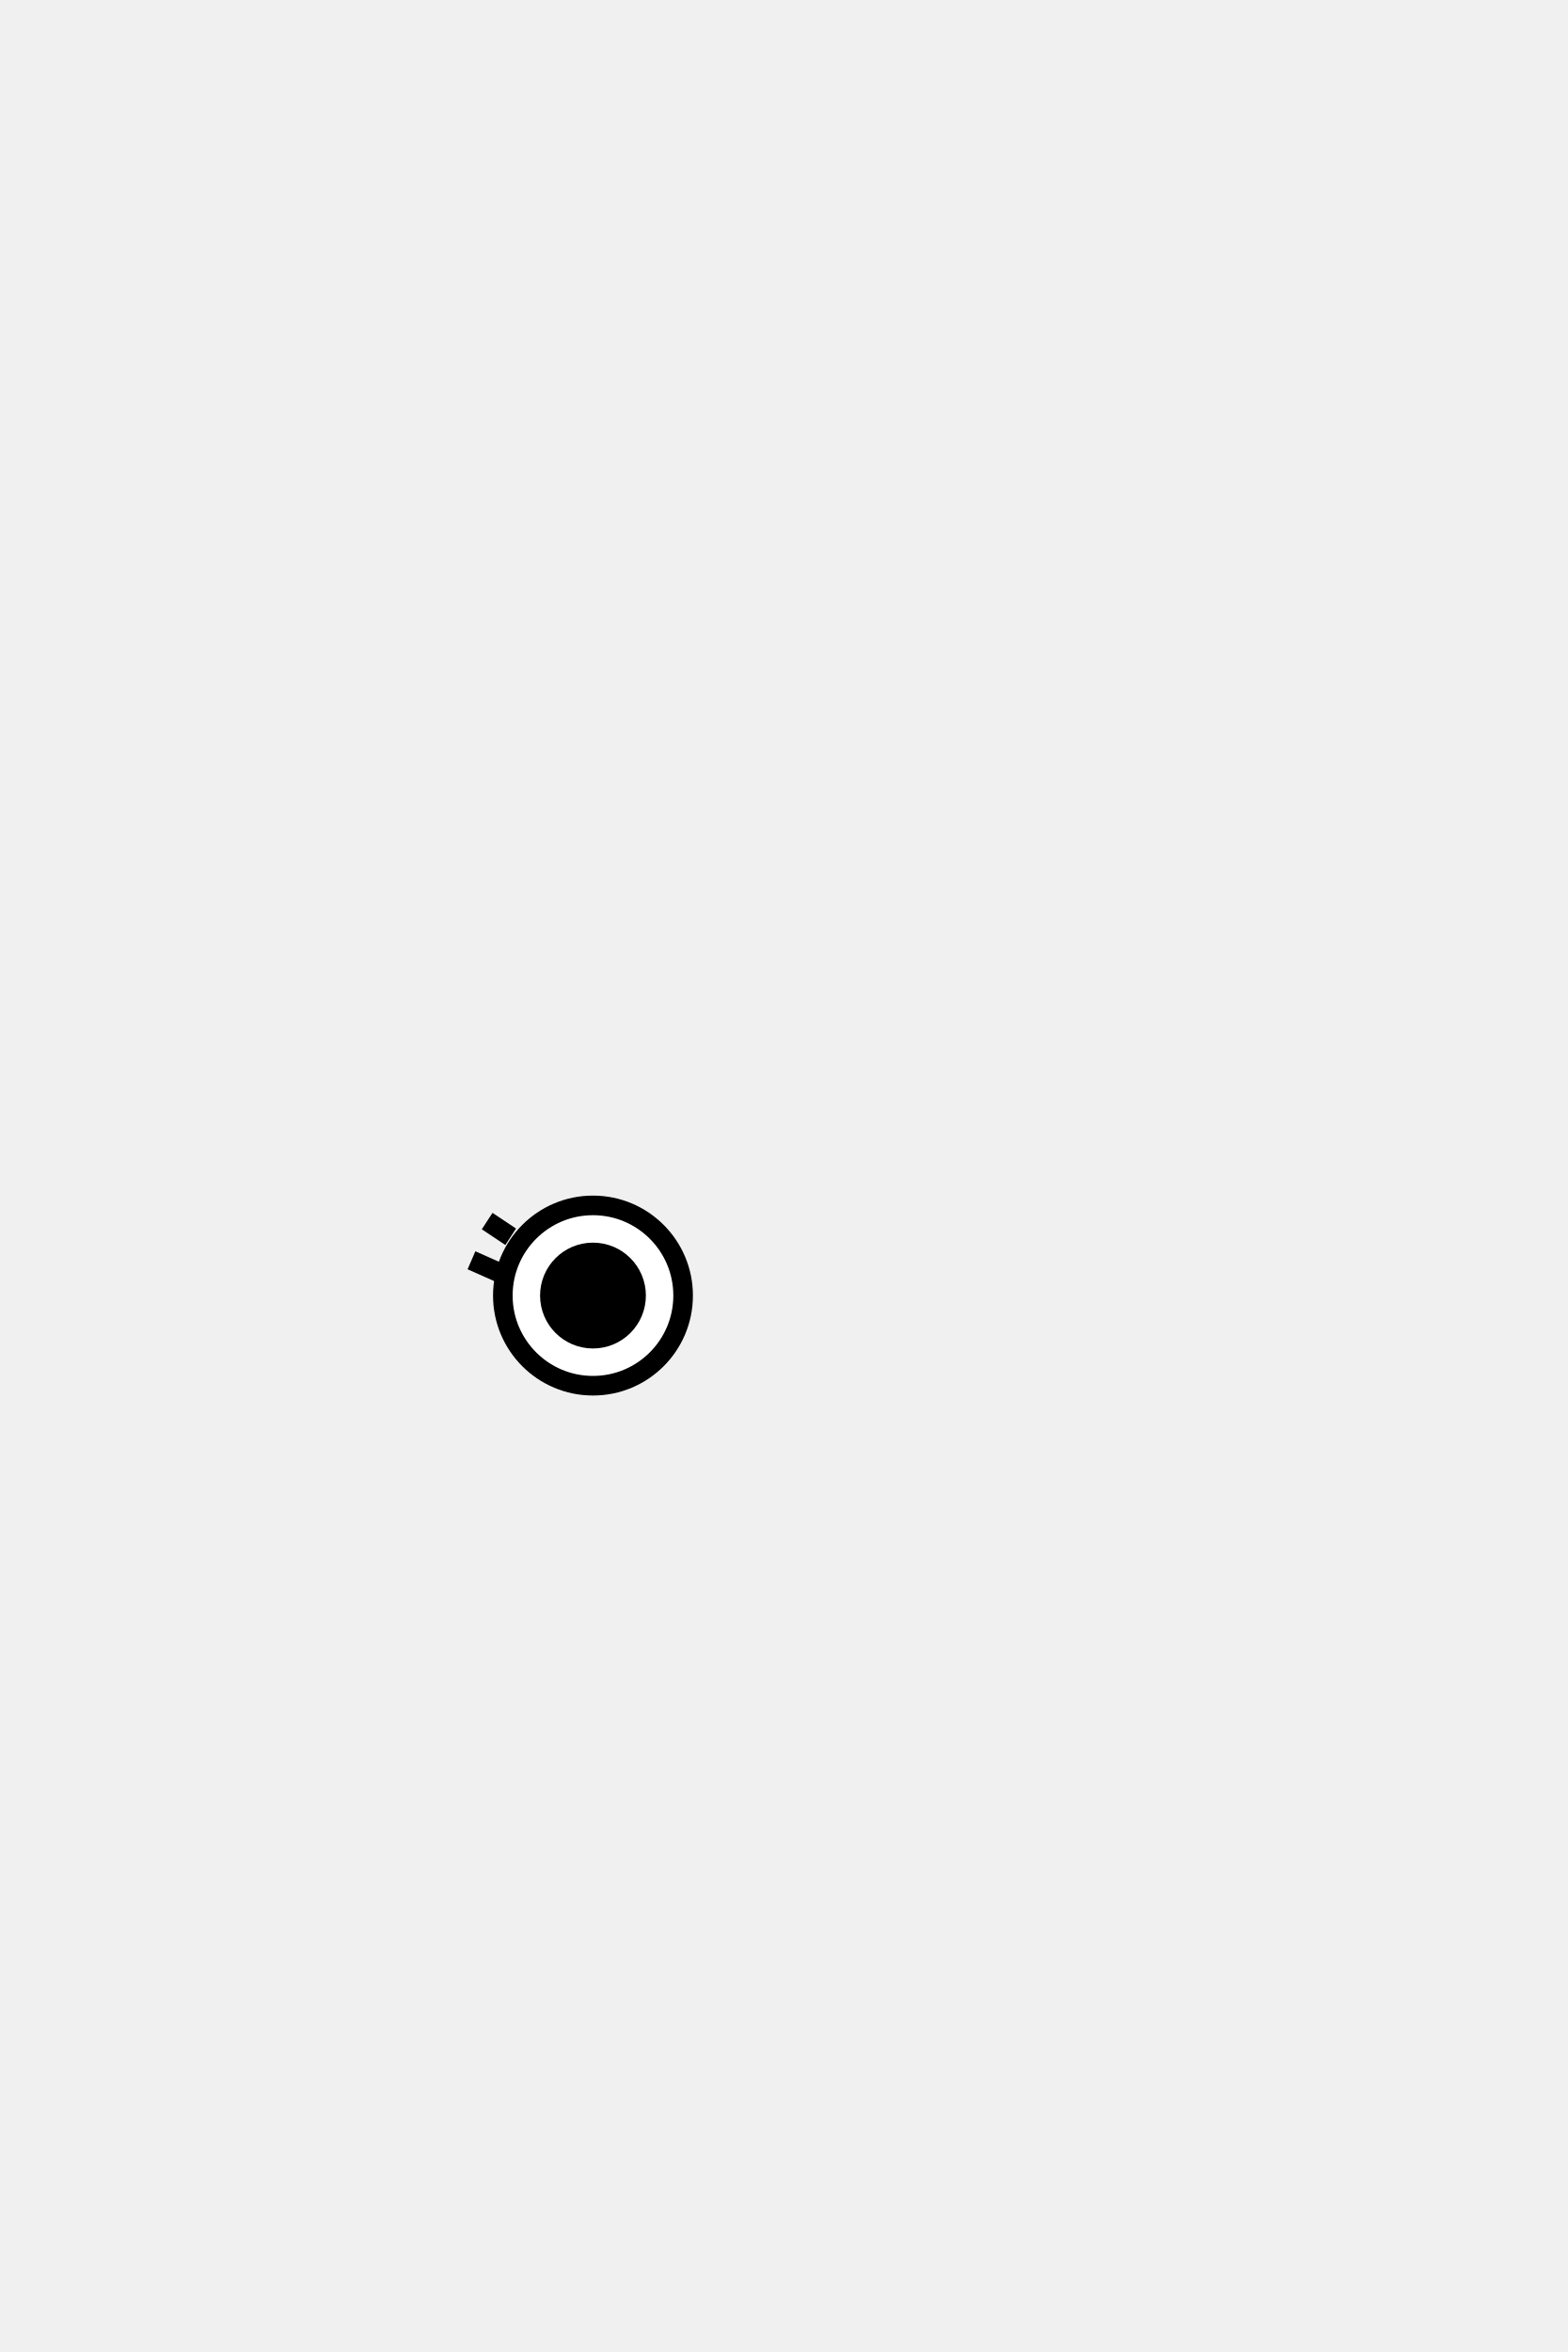
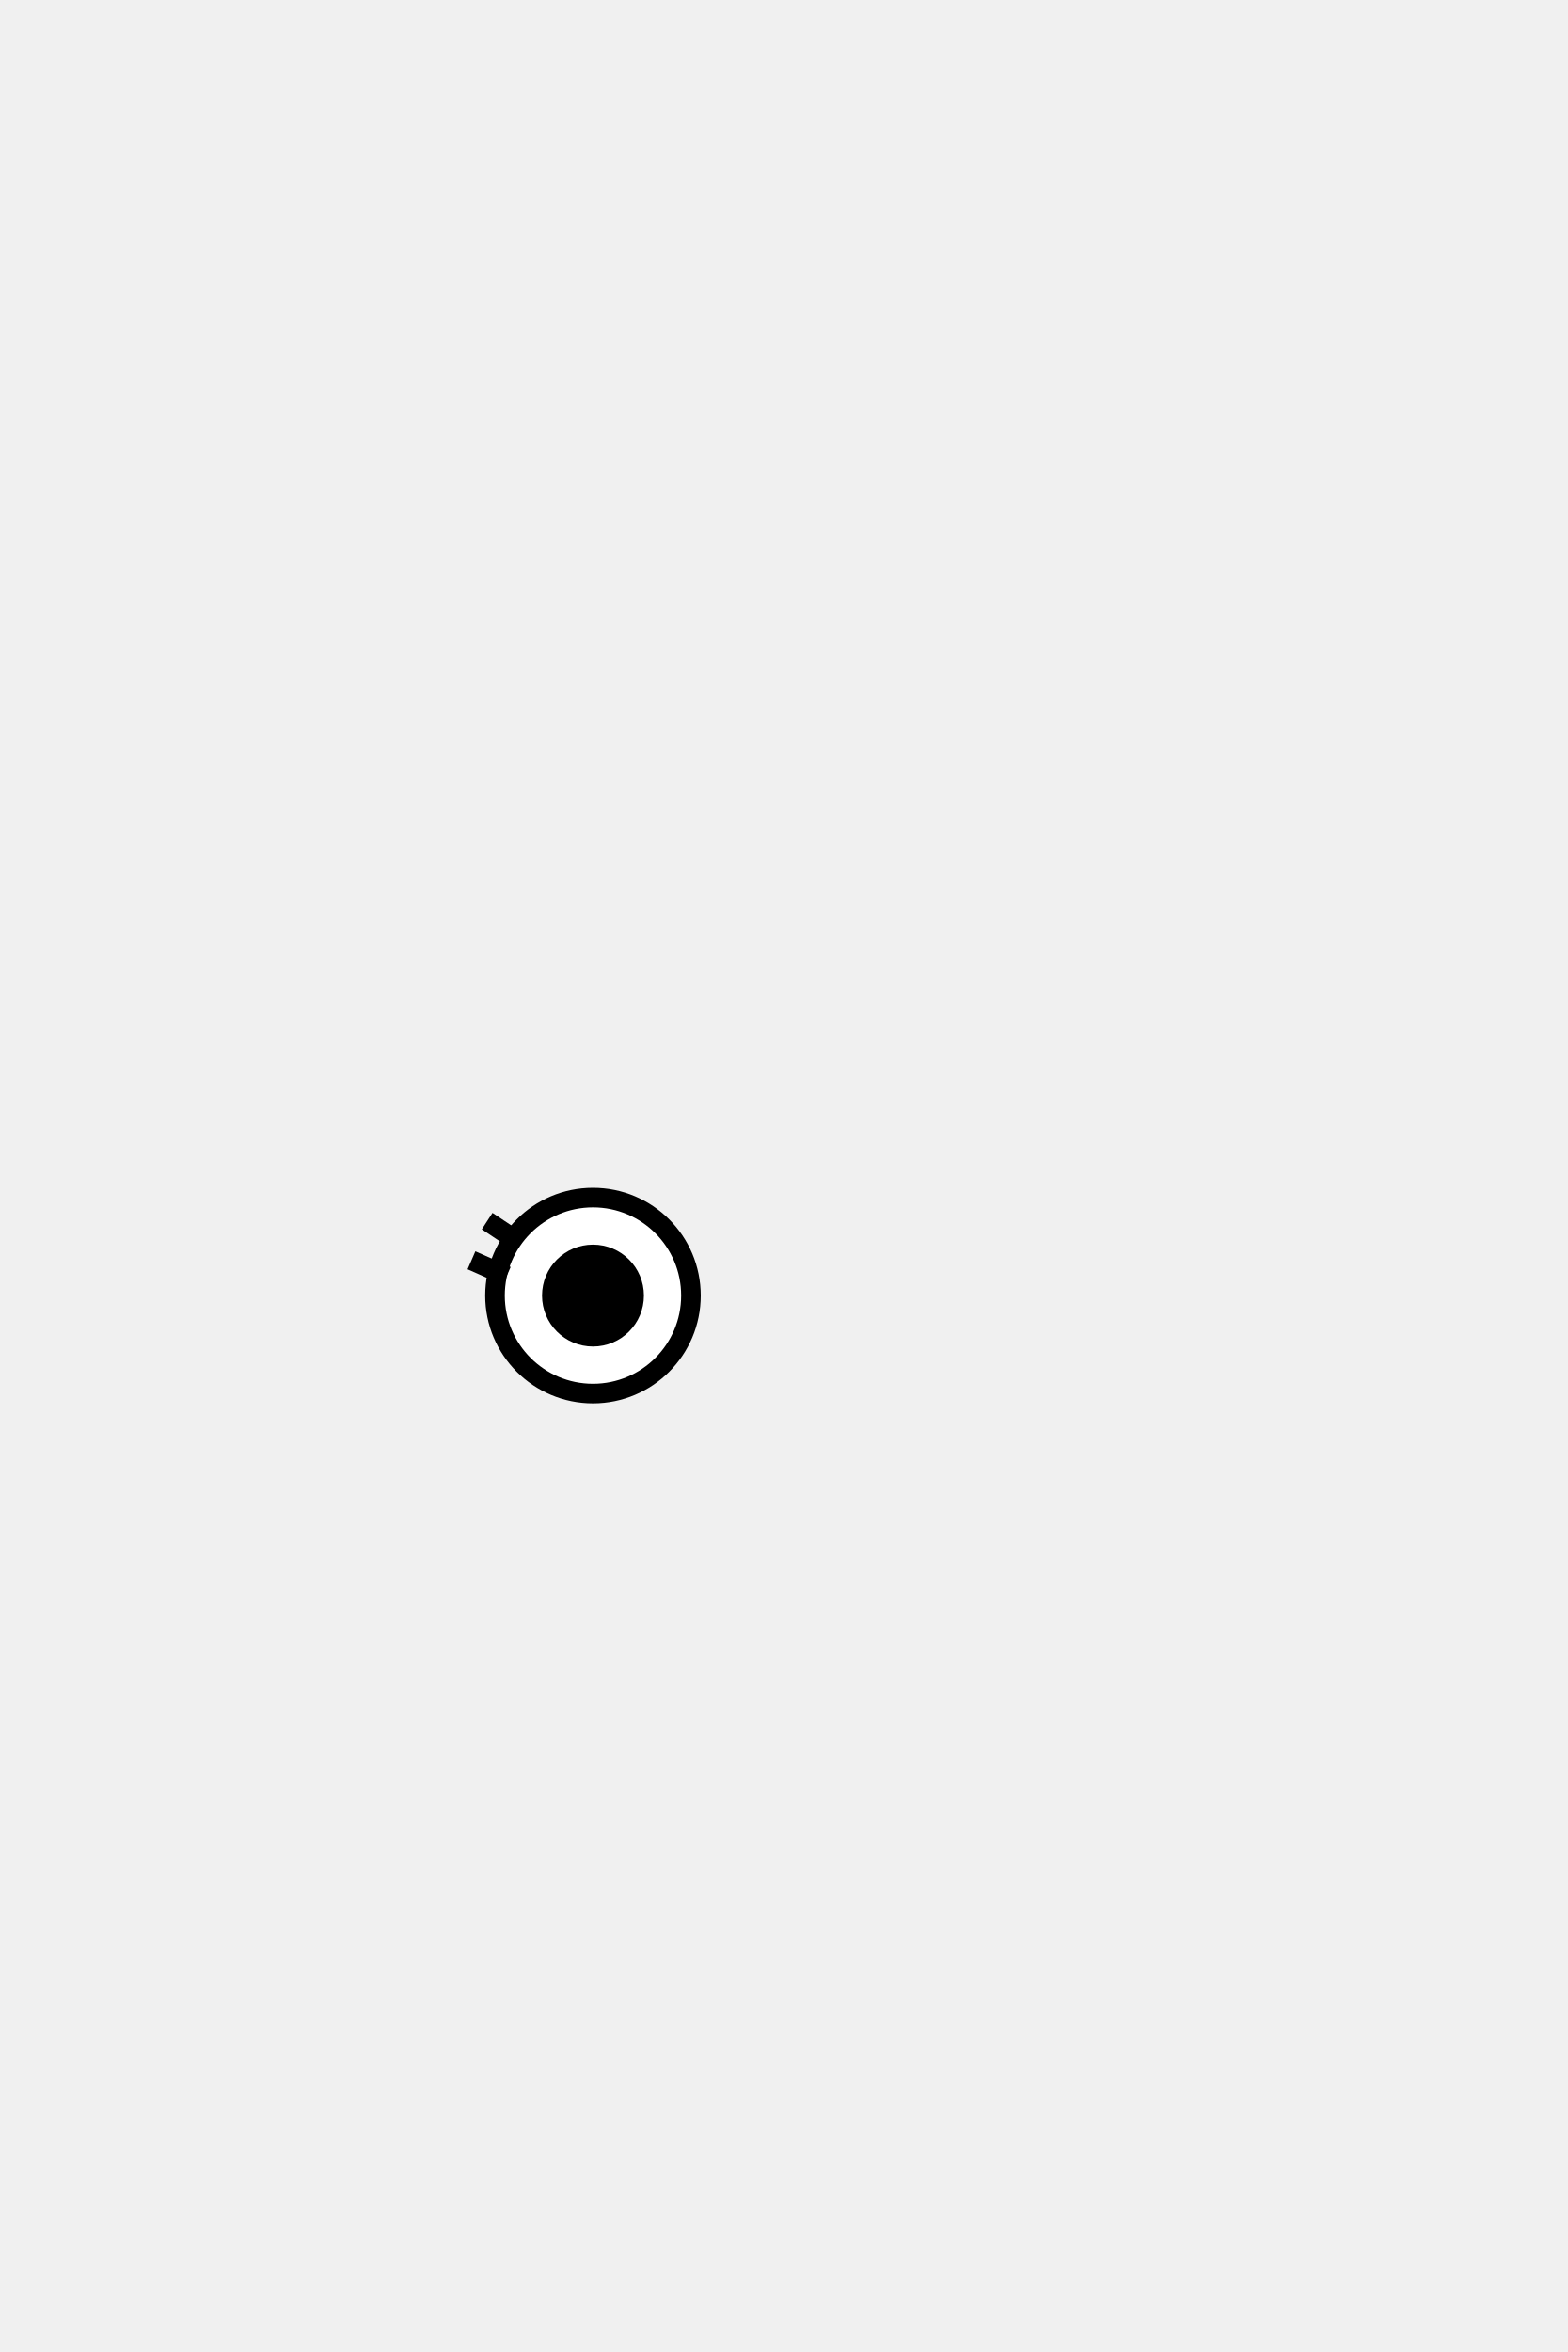
<svg xmlns="http://www.w3.org/2000/svg" version="1.1" id="Layer_3" x="0px" y="0px" viewBox="0 0 400 600" style="enable-background:new 0 0 400 600;" xml:space="preserve">
  <style type="text/css">
	.st0{fill:#FFFFFF;stroke:#000000;stroke-width:5;stroke-miterlimit:10;}
	.st1{stroke:#000000;stroke-width:5;stroke-miterlimit:10;}
+ 	.eyeColor{stroke:$[eyeColor];stroke-width:4;}
</style>
-   <circle class="st0" cx="151.3" cy="330.5" r="23" />
-   <circle class="st1" cx="151.3" cy="330.5" r="11" />
+   <circle class="st0" cx="151.3" cy="330.5" r="25" />
+   <circle class="eyeColor" cx="151.3" cy="330.5" r="13" />
  <path class="st1" d="M124.3,311.5c2,1.3,4,2.7,6,4" />
  <path class="st1" d="M120.3,321.5c3,1.3,6,2.7,9,4" />
</svg>
